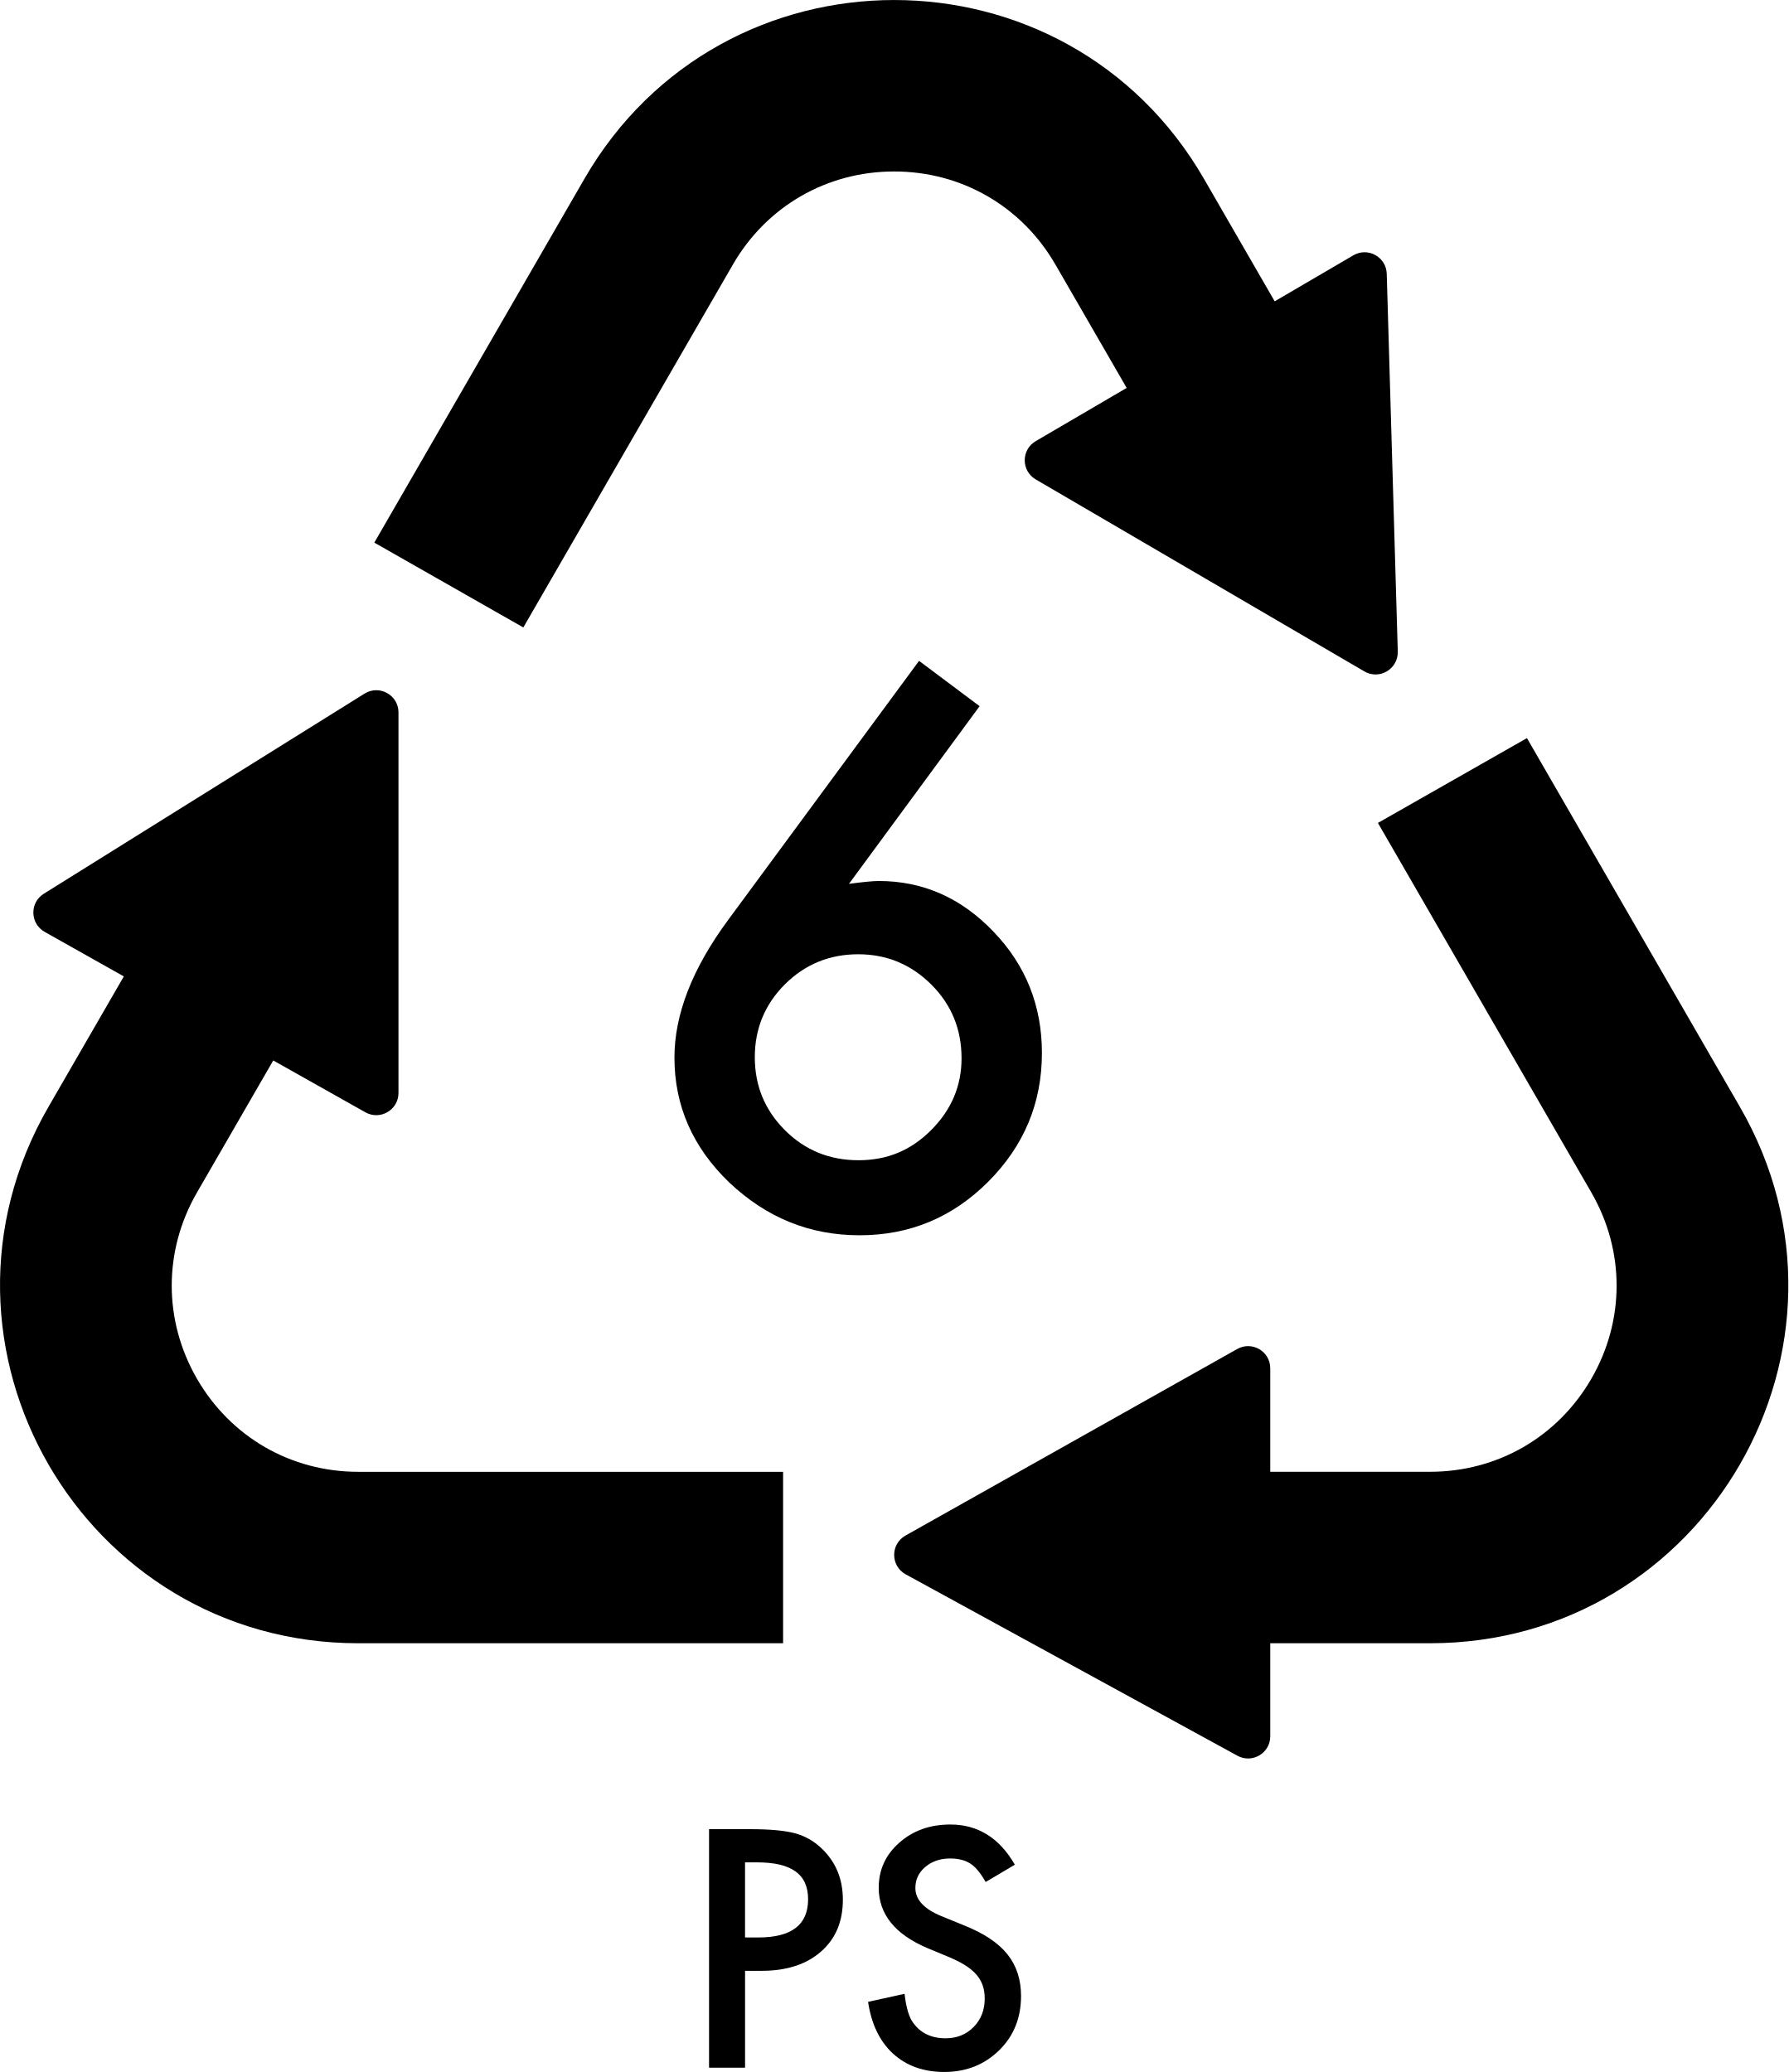
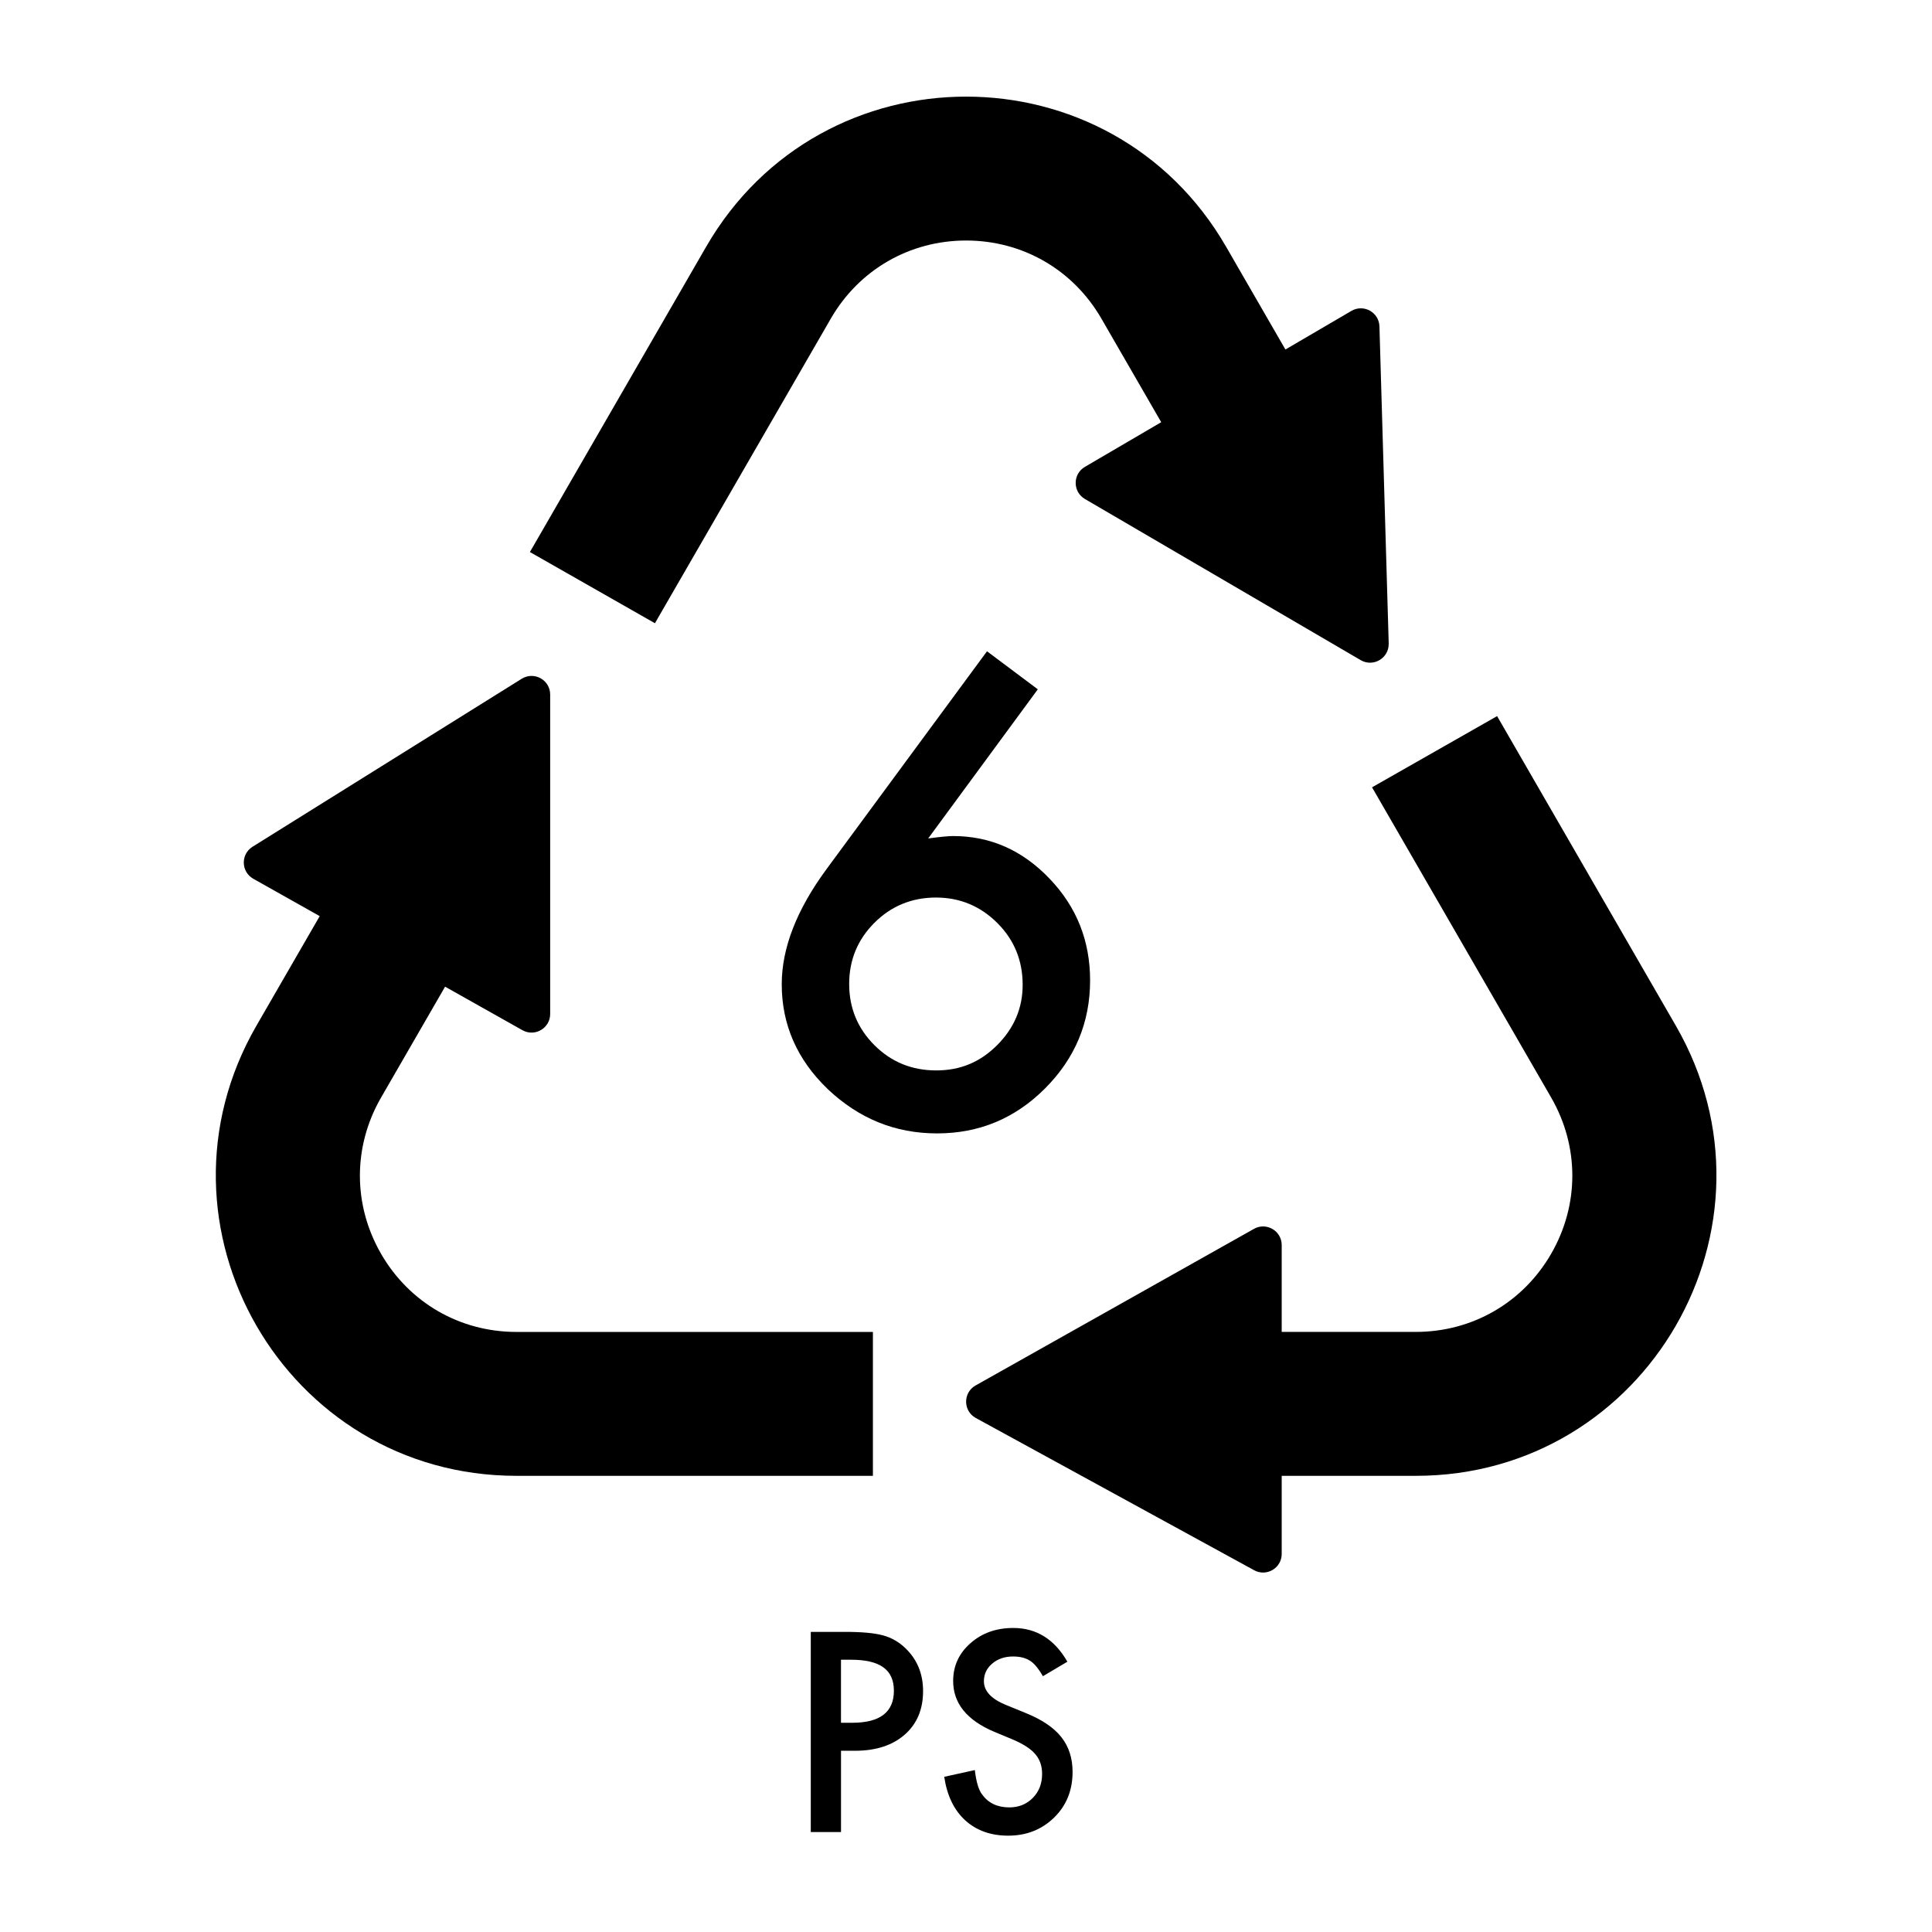
- <svg xmlns="http://www.w3.org/2000/svg" id="_레이어_2" data-name="레이어 2" viewBox="0 0 545.64 632.35">
-   <g id="objects">
-     <g>
+ <svg xmlns="http://www.w3.org/2000/svg" id="_레이어_2" data-name="레이어 2" viewBox="0 0 200.0 200.0">
+   <g transform="translate(22.34,10.00) scale(0.2847)">
+     <g id="objects">
      <g>
-         <path d="M426.47,198.86c.15,5.32-5.59,8.72-10.18,6.05l-100.28-58.6c-4.47-2.61-4.47-9.07,0-11.68l27.75-16.24-21.74-37.65c-10.27-17.79-28.66-28.41-49.2-28.41s-38.93,10.62-49.2,28.4l-63.95,110.76-45.46-25.89,64.1-111.03c42.01-72.75,147.02-72.75,189.03,0l21.58,37.39,24-14.04c4.44-2.6,10.04.5,10.19,5.64l3.37,115.31Z" />
-         <path d="M436.34,501.5h-48.77v28.4c0,5.14-5.51,8.4-10.01,5.93l-101.22-55.36c-4.66-2.55-4.7-9.23-.07-11.83l101.22-56.94c4.51-2.54,10.08.72,10.08,5.9v31.57h48.77c20.54,0,38.93-10.62,49.21-28.41,10.26-17.78,10.26-39.02,0-56.81l-65.13-112.8,45.47-25.89,64.97,112.54c42.01,72.75-10.5,163.7-94.51,163.7Z" />
-         <path d="M238.93,449.18v52.32H109.3c-84.01,0-136.52-90.95-94.51-163.7l22.99-39.81-24.15-13.59c-4.48-2.52-4.63-8.92-.27-11.64l97.87-61.08c4.51-2.81,10.35.43,10.35,5.74v116.15c0,5.17-5.58,8.43-10.1,5.89l-28.11-15.82-23.28,40.32c-10.26,17.78-10.26,39.02,0,56.81,10.27,17.79,28.67,28.41,49.21,28.41h129.63Z" />
-       </g>
-       <path d="M280.42,201.69l18.47,13.83-39.86,54.22c2.16-.29,4-.5,5.51-.65,1.51-.14,2.7-.22,3.57-.22,13.54,0,25.24,5.18,35.1,15.55,9.79,10.23,14.69,22.54,14.69,36.94,0,15.27-5.47,28.37-16.42,39.32-10.87,10.88-23.94,16.31-39.21,16.31s-28.37-5.36-39.75-16.09c-11.16-10.73-16.74-23.44-16.74-38.13,0-13.18,5.44-27.15,16.31-41.91l58.33-79.18ZM293.38,322.99c0-8.86-3.06-16.35-9.18-22.47-6.19-6.19-13.65-9.29-22.36-9.29s-16.24,3.06-22.36,9.18-9.18,13.54-9.18,22.25,3.06,16.13,9.18,22.25c6.12,6.12,13.61,9.18,22.47,9.18s16.02-3.06,22.14-9.18c6.19-6.19,9.29-13.5,9.29-21.93Z" />
-       <g>
-         <path d="M227.33,601.47v29.56h-10.99v-72.79h12.45c6.1,0,10.7.42,13.81,1.27,3.14.85,5.91,2.45,8.3,4.81,4.18,4.09,6.27,9.24,6.27,15.46,0,6.66-2.23,11.94-6.69,15.84-4.46,3.9-10.48,5.85-18.06,5.85h-5.09ZM227.33,591.29h4.1c10.09,0,15.13-3.88,15.13-11.65s-5.2-11.27-15.61-11.27h-3.63v22.91Z" />
-         <path d="M309.65,569.08l-8.91,5.28c-1.67-2.89-3.25-4.78-4.76-5.66-1.57-1.01-3.6-1.51-6.08-1.51-3.05,0-5.58.87-7.59,2.59-2.01,1.7-3.02,3.83-3.02,6.41,0,3.55,2.64,6.41,7.92,8.58l7.26,2.97c5.91,2.39,10.23,5.3,12.96,8.75s4.1,7.66,4.1,12.66c0,6.69-2.23,12.23-6.69,16.59-4.5,4.4-10.07,6.6-16.74,6.6-6.32,0-11.54-1.87-15.65-5.61-4.05-3.74-6.58-9-7.59-15.79l11.13-2.45c.5,4.27,1.38,7.23,2.64,8.86,2.26,3.14,5.56,4.71,9.9,4.71,3.43,0,6.27-1.15,8.53-3.44,2.26-2.29,3.39-5.2,3.39-8.72,0-1.41-.2-2.71-.59-3.89-.39-1.18-1.01-2.26-1.84-3.25-.83-.99-1.91-1.92-3.23-2.78-1.32-.86-2.89-1.69-4.71-2.48l-7.02-2.92c-9.96-4.21-14.95-10.37-14.95-18.48,0-5.47,2.09-10.04,6.27-13.72,4.18-3.71,9.38-5.56,15.6-5.56,8.39,0,14.95,4.09,19.66,12.26Z" />
+         <g>
+           <path d="M426.47,198.86c.15,5.32-5.59,8.72-10.18,6.05l-100.28-58.6c-4.47-2.61-4.47-9.07,0-11.68l27.75-16.24-21.74-37.65c-10.27-17.79-28.66-28.41-49.2-28.41s-38.93,10.62-49.2,28.4l-63.95,110.76-45.46-25.89,64.1-111.03c42.01-72.75,147.02-72.75,189.03,0l21.58,37.39,24-14.04c4.44-2.6,10.04.5,10.19,5.64l3.37,115.31Z" />
+           <path d="M436.34,501.5h-48.77v28.4c0,5.14-5.51,8.4-10.01,5.93l-101.22-55.36c-4.66-2.55-4.7-9.23-.07-11.83l101.22-56.94c4.51-2.54,10.08.72,10.08,5.9v31.57h48.77c20.54,0,38.93-10.62,49.21-28.41,10.26-17.78,10.26-39.02,0-56.81l-65.13-112.8,45.47-25.89,64.97,112.54c42.01,72.75-10.5,163.7-94.51,163.7Z" />
+           <path d="M238.93,449.18v52.32H109.3c-84.01,0-136.52-90.95-94.51-163.7l22.99-39.81-24.15-13.59c-4.48-2.52-4.63-8.92-.27-11.64l97.87-61.08c4.51-2.81,10.35.43,10.35,5.74v116.15c0,5.17-5.58,8.43-10.1,5.89l-28.11-15.82-23.28,40.32c-10.26,17.78-10.26,39.02,0,56.81,10.27,17.79,28.67,28.41,49.21,28.41h129.63Z" />
+         </g>
+         <path d="M280.42,201.69l18.47,13.83-39.86,54.22c2.16-.29,4-.5,5.51-.65,1.51-.14,2.7-.22,3.57-.22,13.54,0,25.24,5.18,35.1,15.55,9.79,10.23,14.69,22.54,14.69,36.94,0,15.27-5.47,28.37-16.42,39.32-10.87,10.88-23.94,16.31-39.21,16.31s-28.37-5.36-39.75-16.09c-11.16-10.73-16.74-23.44-16.74-38.13,0-13.18,5.44-27.15,16.31-41.91l58.33-79.18ZM293.38,322.99c0-8.86-3.06-16.35-9.18-22.47-6.19-6.19-13.65-9.29-22.36-9.29s-16.24,3.06-22.36,9.18-9.18,13.54-9.18,22.25,3.06,16.13,9.18,22.25c6.12,6.12,13.61,9.18,22.47,9.18s16.02-3.06,22.14-9.18c6.19-6.19,9.29-13.5,9.29-21.93Z" />
+         <g>
+           <path d="M227.33,601.47v29.56h-10.99v-72.79h12.45c6.1,0,10.7.42,13.81,1.27,3.14.85,5.91,2.45,8.3,4.81,4.18,4.09,6.27,9.24,6.27,15.46,0,6.66-2.23,11.94-6.69,15.84-4.46,3.9-10.48,5.85-18.06,5.85h-5.09ZM227.33,591.29h4.1c10.09,0,15.13-3.88,15.13-11.65s-5.2-11.27-15.61-11.27h-3.63v22.91Z" />
+           <path d="M309.65,569.08l-8.91,5.28c-1.67-2.89-3.25-4.78-4.76-5.66-1.57-1.01-3.6-1.51-6.08-1.51-3.05,0-5.58.87-7.59,2.59-2.01,1.7-3.02,3.83-3.02,6.41,0,3.55,2.64,6.41,7.92,8.58l7.26,2.97c5.91,2.39,10.23,5.3,12.96,8.75s4.1,7.66,4.1,12.66c0,6.69-2.23,12.23-6.69,16.59-4.5,4.4-10.07,6.6-16.74,6.6-6.32,0-11.54-1.87-15.65-5.61-4.05-3.74-6.58-9-7.59-15.79l11.13-2.45c.5,4.27,1.38,7.23,2.64,8.86,2.26,3.14,5.56,4.71,9.9,4.71,3.43,0,6.27-1.15,8.53-3.44,2.26-2.29,3.39-5.2,3.39-8.72,0-1.41-.2-2.71-.59-3.89-.39-1.18-1.01-2.26-1.84-3.25-.83-.99-1.91-1.92-3.23-2.78-1.32-.86-2.89-1.69-4.71-2.48l-7.02-2.92c-9.96-4.21-14.95-10.37-14.95-18.48,0-5.47,2.09-10.04,6.27-13.72,4.18-3.71,9.38-5.56,15.6-5.56,8.39,0,14.95,4.09,19.66,12.26Z" />
+         </g>
      </g>
    </g>
  </g>
</svg>
